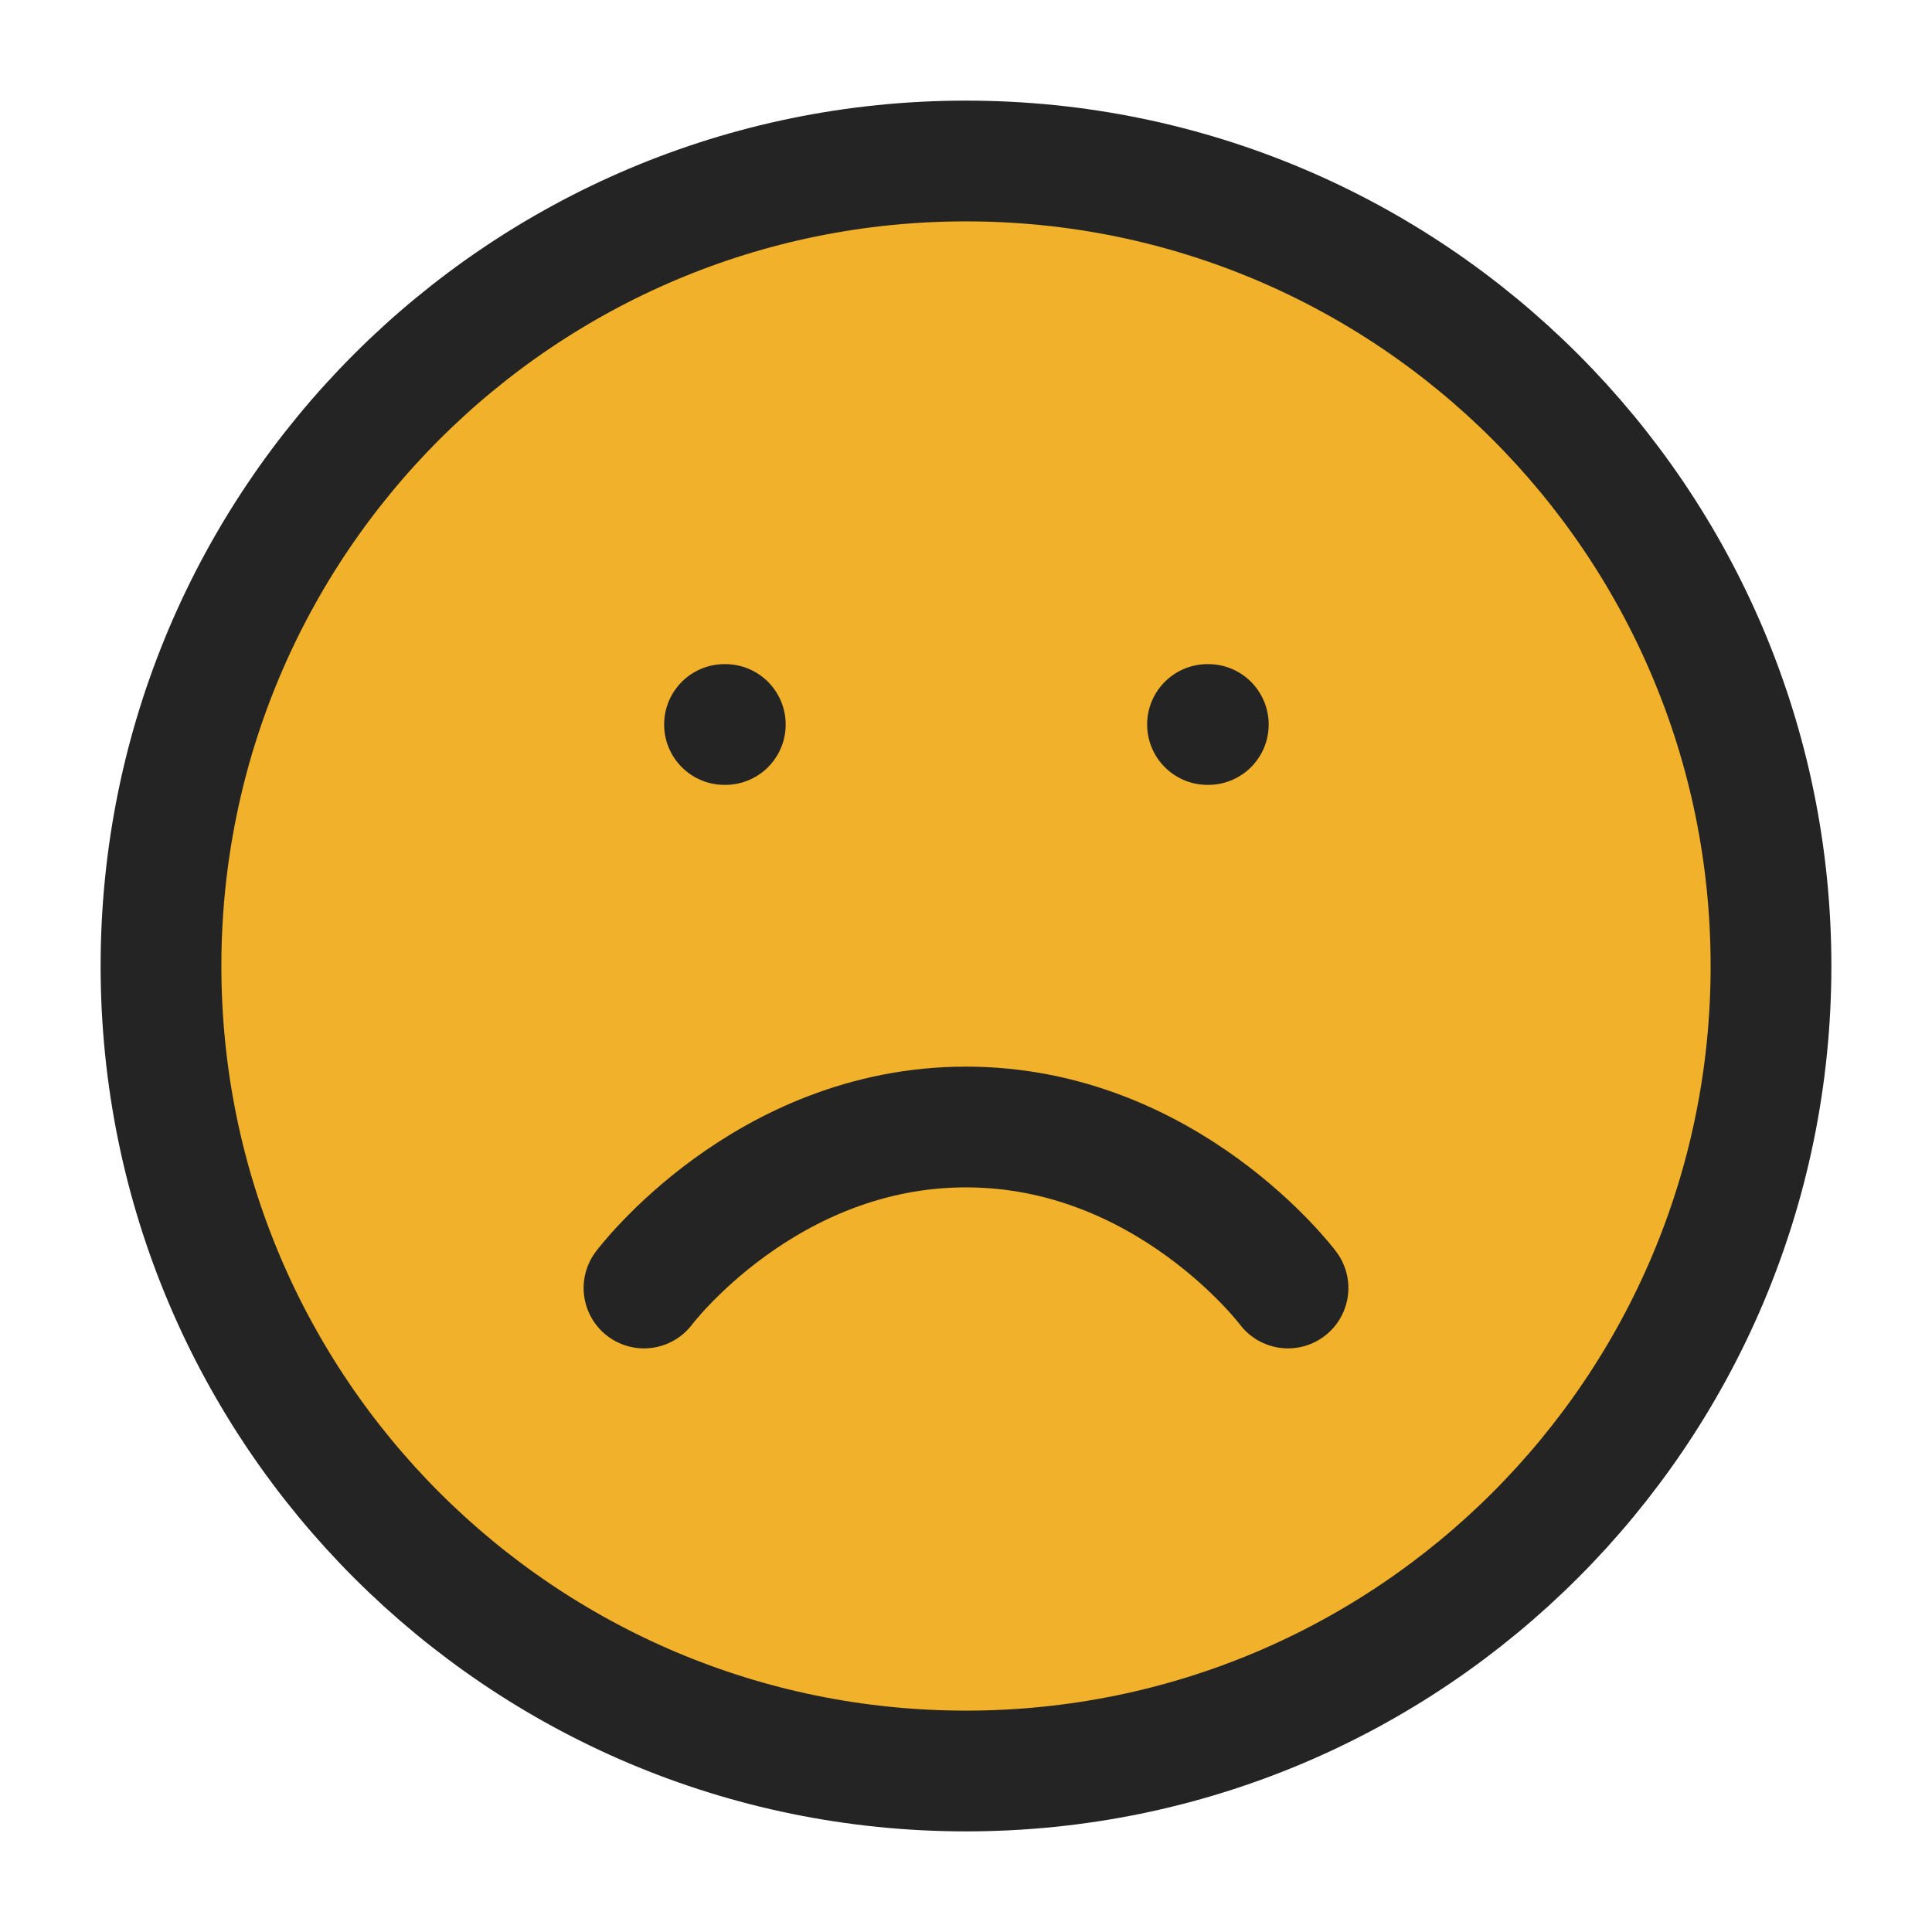
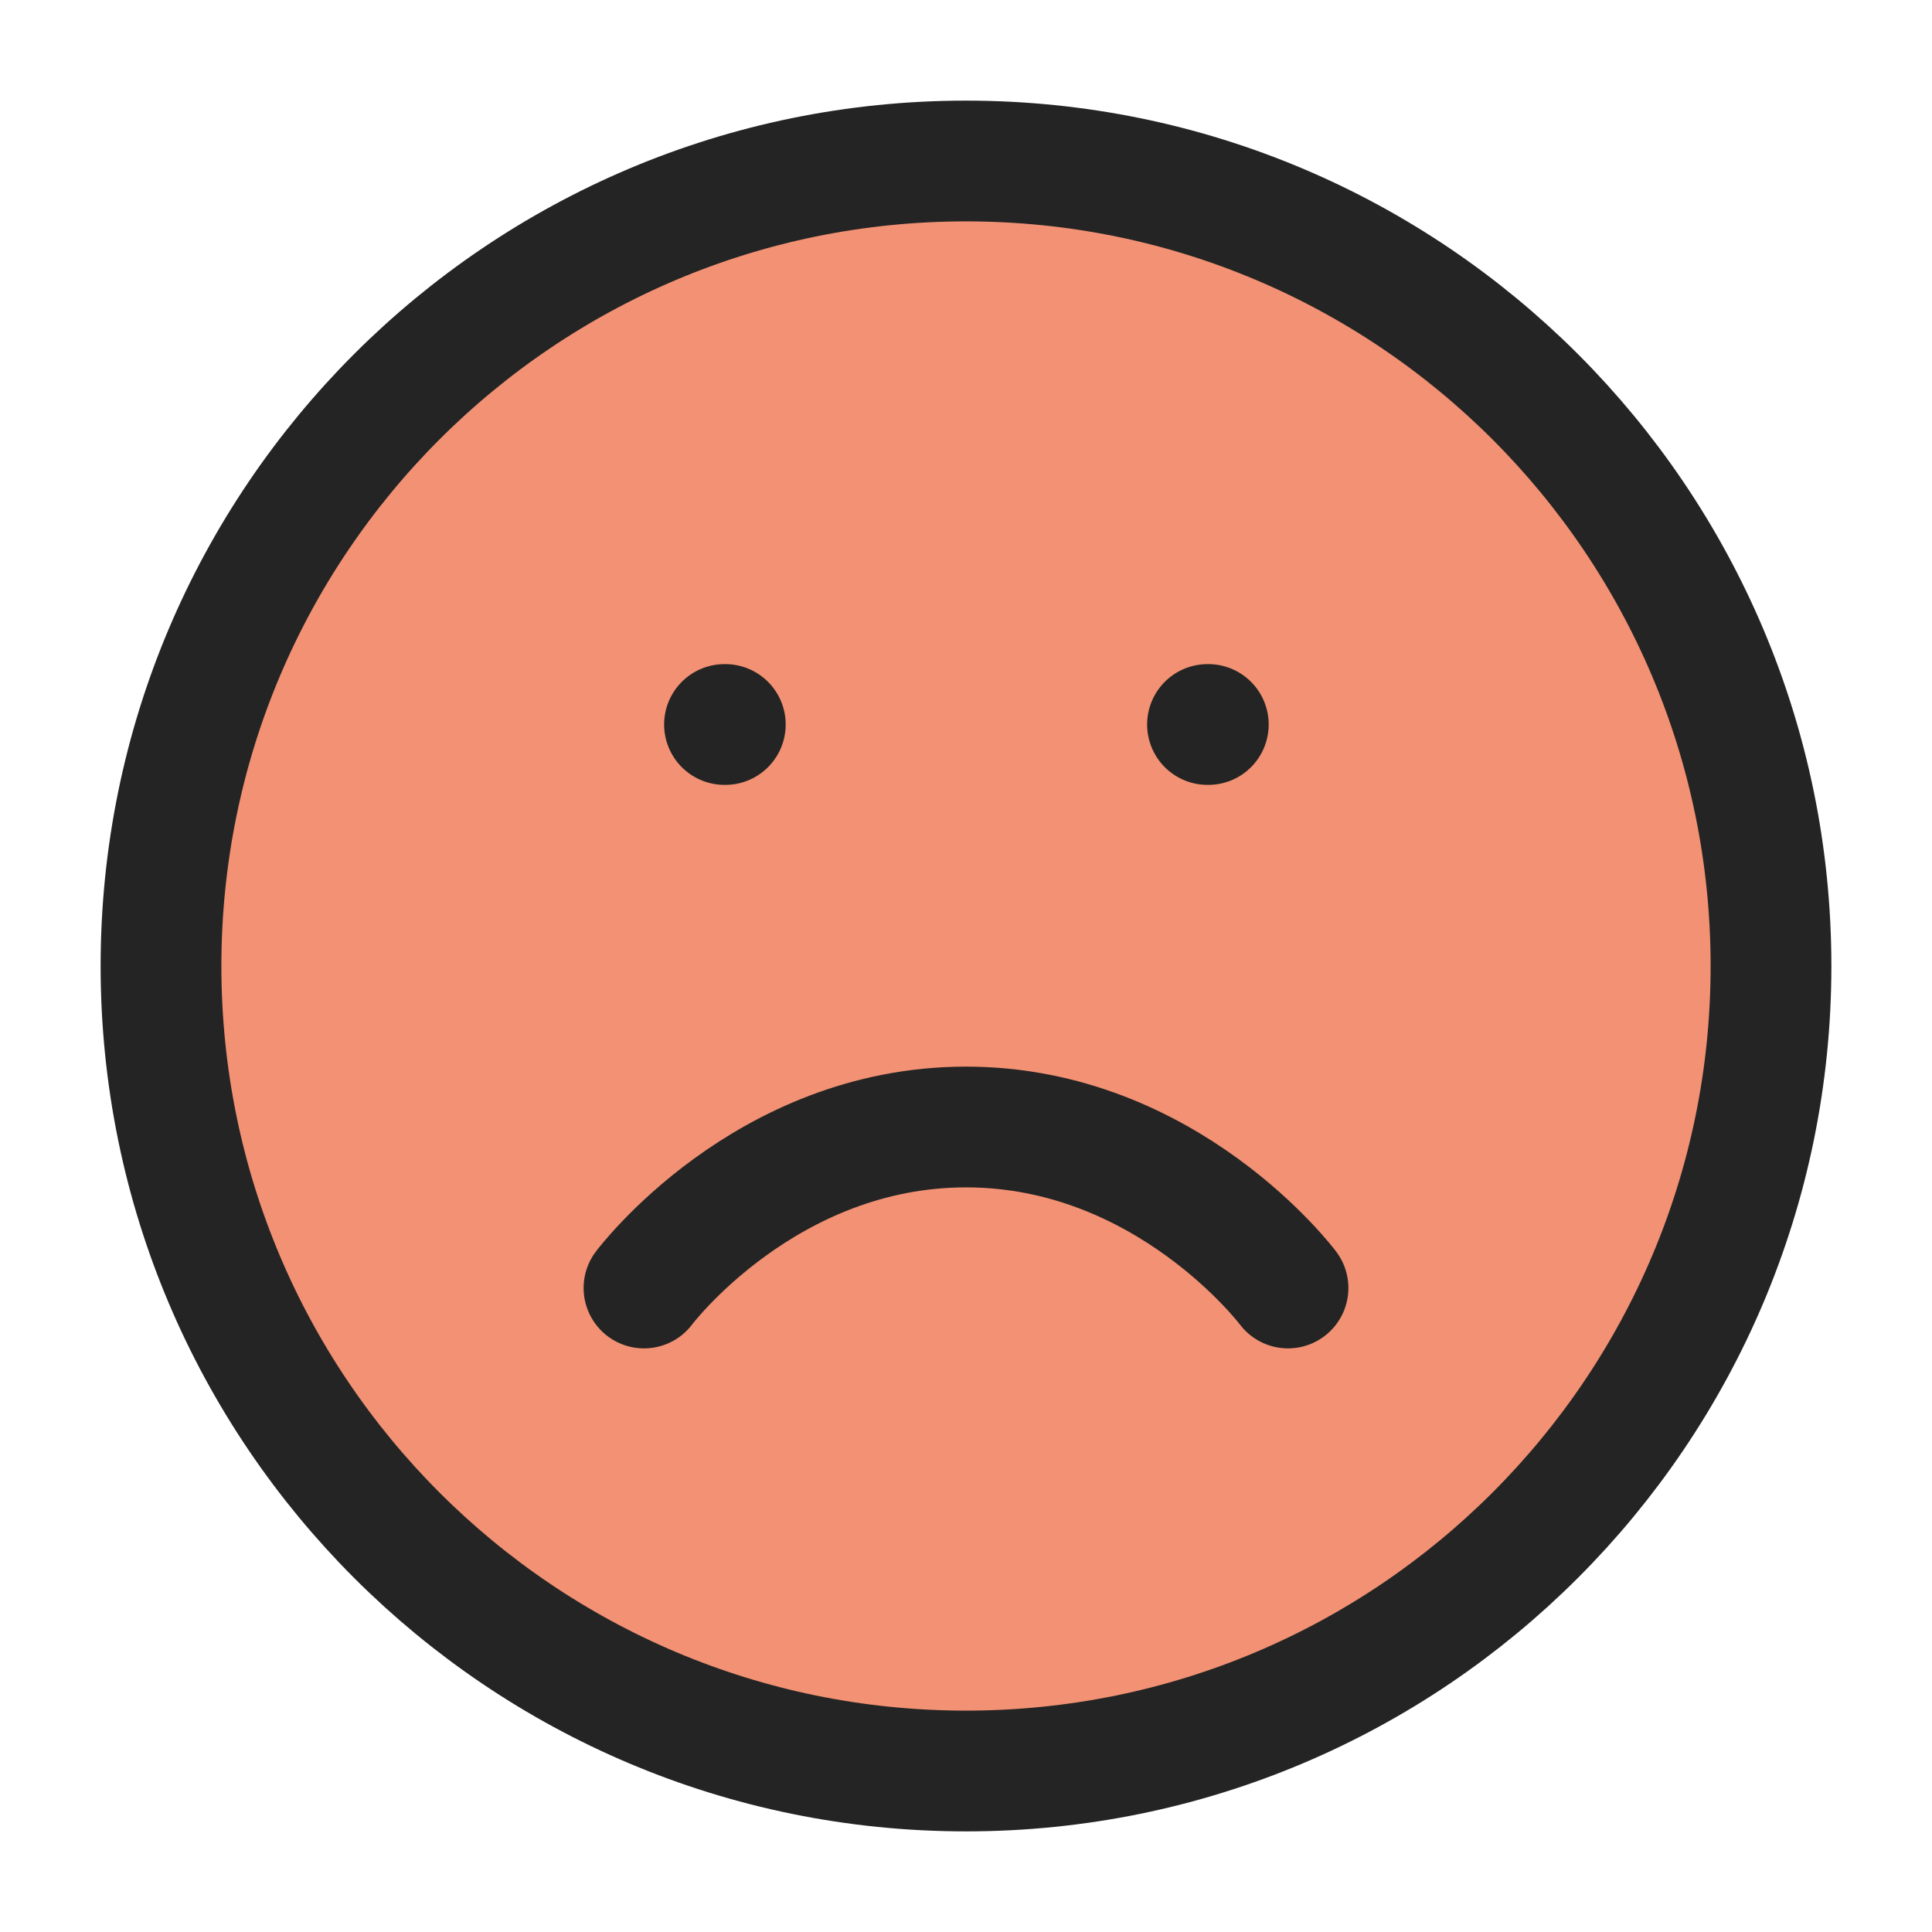
<svg xmlns="http://www.w3.org/2000/svg" width="24" height="24" viewBox="0 0 24 24" fill="none">
-   <path d="M12 22C17.523 22 22 17.523 22 12C22 6.477 17.523 2 12 2C6.477 2 2 6.477 2 12C2 17.523 6.477 22 12 22Z" fill="#F1B12A" stroke="#242424" stroke-width="1.5" stroke-linecap="round" stroke-linejoin="round" />
+   <path d="M12 22C17.523 22 22 17.523 22 12C22 6.477 17.523 2 12 2C6.477 2 2 6.477 2 12C2 17.523 6.477 22 12 22Z" fill="#F29173" stroke="#242424" stroke-width="1.5" stroke-linecap="round" stroke-linejoin="round" />
  <path d="M16 16C16 16 14.5 14 12 14C9.5 14 8 16 8 16" stroke="#242424" stroke-width="1.5" stroke-linecap="round" stroke-linejoin="round" />
  <path d="M9 9H9.01" stroke="#242424" stroke-width="1.5" stroke-linecap="round" stroke-linejoin="round" />
  <path d="M15 9H15.01" stroke="#242424" stroke-width="1.5" stroke-linecap="round" stroke-linejoin="round" />
</svg>
